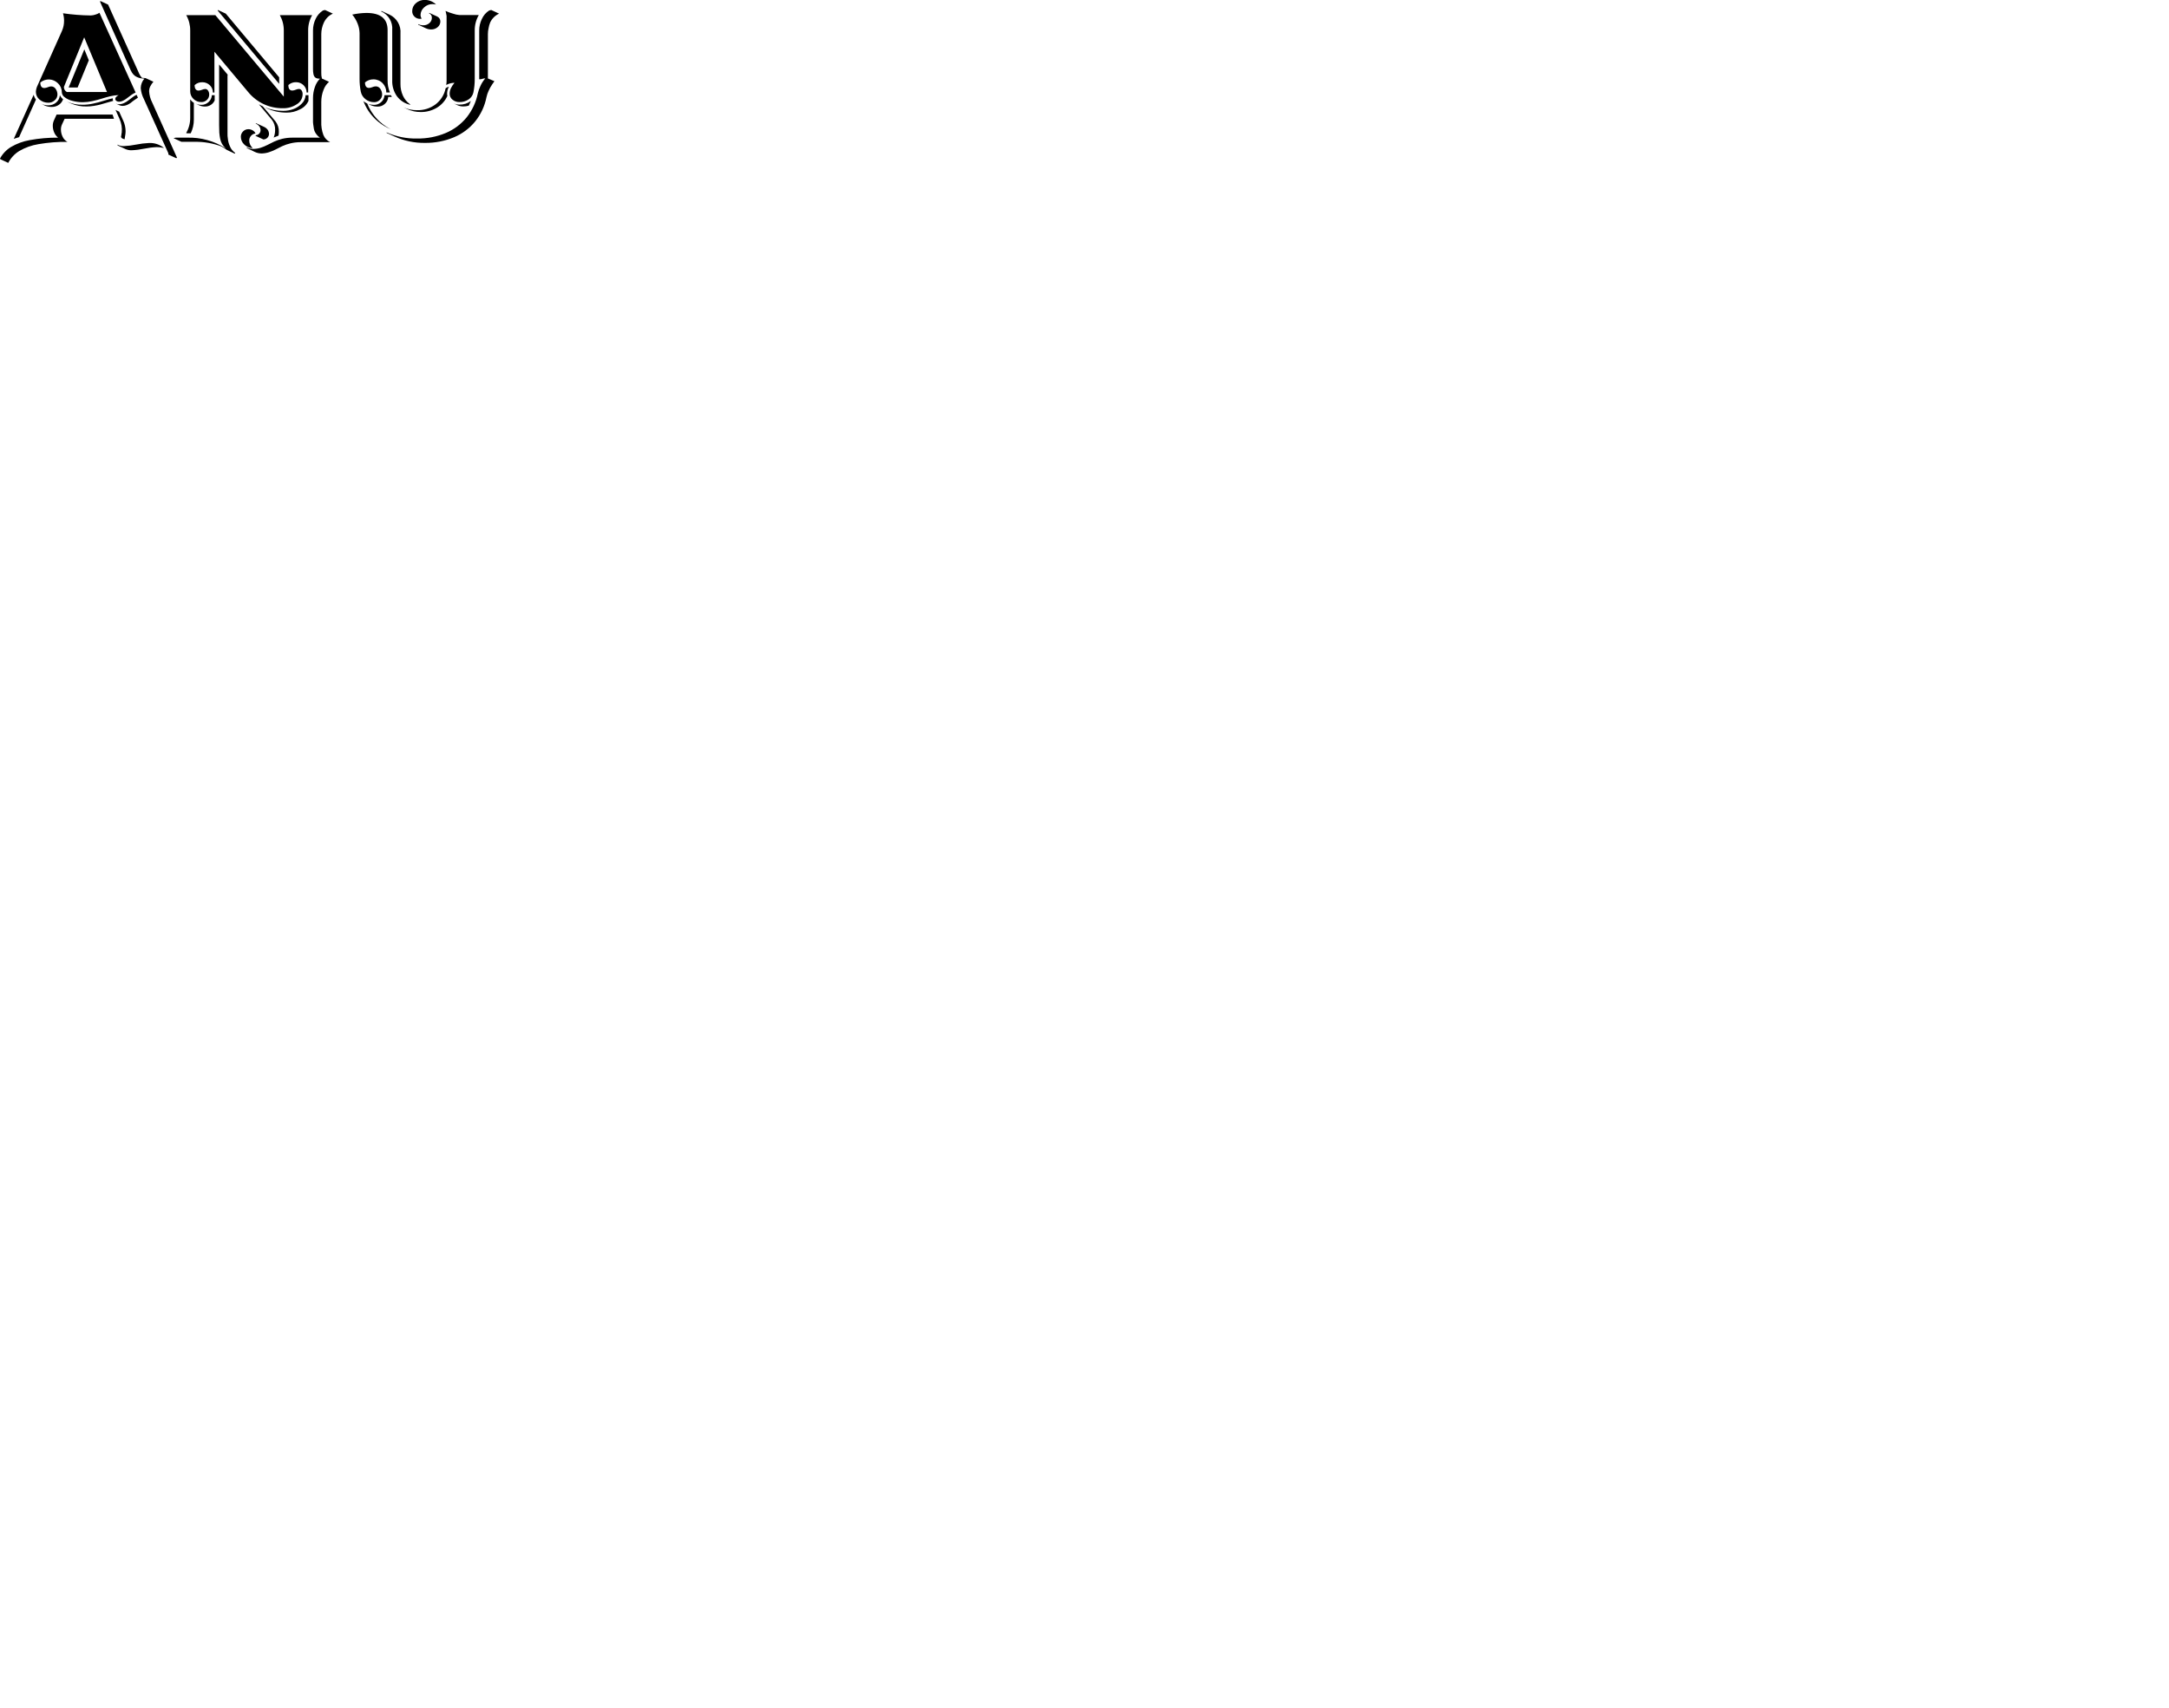
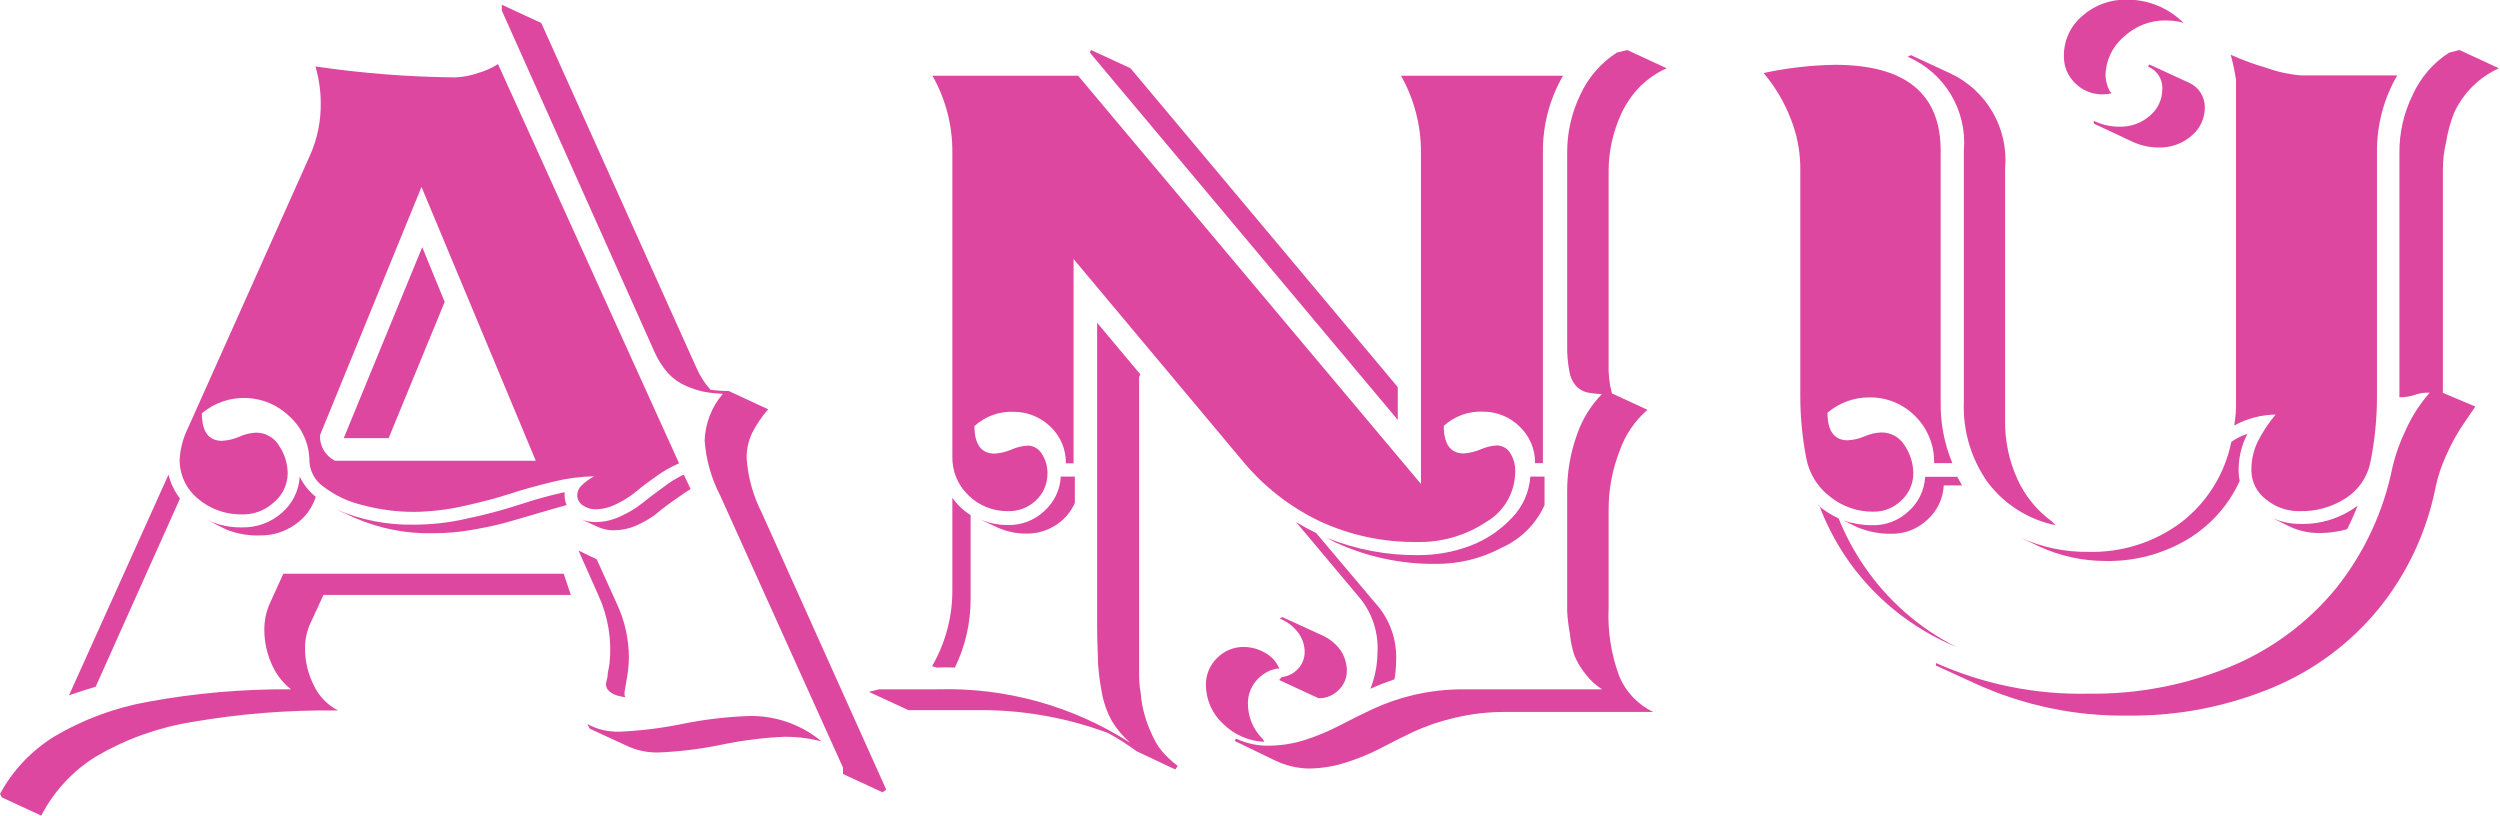
- <svg xmlns="http://www.w3.org/2000/svg" id="Layer_1" data-name="Layer 1" viewBox="0 0 594.91 468.32">
-   <text />
+ <svg xmlns="http://www.w3.org/2000/svg" id="wordmark" data-name="Layer 1" viewBox="0 0 136.95 44.68">
+   <style>
+ #wordmark {fill: #dd47a0;}
+ </style>
  <path d="M0,43.49a8.41,8.41,0,0,1,3-3.16,15.4,15.4,0,0,1,5.13-1.89,41.43,41.43,0,0,1,7.81-.68,3.53,3.53,0,0,1-1.08-1.43,4.61,4.61,0,0,1-.38-1.79,3.56,3.56,0,0,1,.28-1.44l.76-1.67H30.88l.39,1.16H17.72L17,34.15a3.23,3.23,0,0,0-.29,1.39,4.43,4.43,0,0,0,.48,2,2.93,2.93,0,0,0,1.33,1.38,43.53,43.53,0,0,0-8,.63,15.19,15.19,0,0,0-5.26,1.89,8.27,8.27,0,0,0-3,3.24l-2.16-1Zm3.78-5.4L9.23,26a3.54,3.54,0,0,0,.63,1.31L5.24,37.62C4.76,37.76,4.27,37.92,3.78,38.09ZM9.84,25.17a4.53,4.53,0,0,1,.48-1.77L17,8.47a6.78,6.78,0,0,0,.57-2.83,7.15,7.15,0,0,0-.29-2,56.23,56.23,0,0,0,7.65.6A4.37,4.37,0,0,0,26.19,4a4.12,4.12,0,0,0,1.09-.49L37.2,25.38a6.47,6.47,0,0,0-1.22.69q-.65.45-1.11.84a5.26,5.26,0,0,1-1.08.69,2.61,2.61,0,0,1-1.17.3,1.21,1.21,0,0,1-.7-.22.66.66,0,0,1-.3-.54.74.74,0,0,1,.23-.54,3.17,3.17,0,0,1,.7-.51,10.27,10.27,0,0,0-2.25.3c-.86.21-1.67.43-2.4.67s-1.59.46-2.54.67a13,13,0,0,1-2.63.31,10.71,10.71,0,0,1-2.9-.38,5.61,5.61,0,0,1-2.11-1,1.8,1.8,0,0,1-.77-1.4,3.31,3.31,0,0,0-1.06-2.42,3.58,3.58,0,0,0-4.83-.2c0,1,.36,1.5,1.09,1.51a2.74,2.74,0,0,0,.92-.21A2.56,2.56,0,0,1,14,23.7a1.46,1.46,0,0,1,1.29.72,2.74,2.74,0,0,1,.47,1.51A2.08,2.08,0,0,1,15,27.52a2.48,2.48,0,0,1-1.74.66,3.64,3.64,0,0,1-2.44-.88A2.75,2.75,0,0,1,9.84,25.17Zm1.52,3.32h0a4.33,4.33,0,0,0,1.92.4,3.19,3.19,0,0,0,2.14-.78,2.83,2.83,0,0,0,1-2,3.16,3.16,0,0,0,.88,1.11,2.94,2.94,0,0,1-1.14,1.52,3.23,3.23,0,0,1-1.88.59A4.52,4.52,0,0,1,12.38,29Zm6.17-4.65a1.49,1.49,0,0,0,.82,1.4h11l-6.26-15Zm.87,4.06a10.29,10.29,0,0,0,4.33.84,13,13,0,0,0,2.8-.32c1-.21,2-.47,3-.8s1.85-.54,2.4-.66a1.1,1.1,0,0,1,0,.18,1.36,1.36,0,0,0,.11.53c-.36.09-.9.25-1.65.47s-1.35.4-1.84.53-1.07.25-1.78.37a12,12,0,0,1-2,.17,10.16,10.16,0,0,1-4.33-.84ZM18.83,24l4.3-10.46,1.23,3L21.29,24ZM27.49.58l0-.32,2.16,1,8.51,18.91a4.37,4.37,0,0,0,.76,1.18,7.47,7.47,0,0,0,1,.07l2.16,1a6.37,6.37,0,0,0-.89,1.32,3.17,3.17,0,0,0-.29,1.35,7.72,7.72,0,0,0,.83,3l6.82,15.17-.21.14-2.16-1,0-.35L39.45,27.14a7.79,7.79,0,0,1-.85-3,4.15,4.15,0,0,1,1-2.57,7.65,7.65,0,0,1-1-.1,5.06,5.06,0,0,1-1-.32,2.92,2.92,0,0,1-1-.7,4.66,4.66,0,0,1-.76-1.2Zm4.2,29.58,1,.48,1.09,2.41A7,7,0,0,1,34.45,36a7,7,0,0,1-.12,1.22c-.08.44-.12.68-.12.7,0,.18,0,.27.12.28-.7-.07-1.08-.3-1.14-.68q0-.1.09-.45c0-.23.08-.47.11-.73a7.13,7.13,0,0,0-.61-3.73Zm.09-1.74a2,2,0,0,0,.84.18A3.25,3.25,0,0,0,34,28.28a5.7,5.7,0,0,0,1.19-.72c.33-.27.71-.56,1.15-.87A5.44,5.44,0,0,1,37.46,26h0l.37.79c-.25.15-.57.38-1,.68s-.74.56-1,.77a5.69,5.69,0,0,1-1,.56,3.11,3.11,0,0,1-1.2.25,2,2,0,0,1-.84-.17Zm.39,11.24a3.44,3.44,0,0,0,1.79.42,21.86,21.86,0,0,0,3.4-.42,22.34,22.34,0,0,1,3.49-.43A6,6,0,0,1,45,40.61l-.26-.06A7.64,7.64,0,0,0,43,40.36a21.18,21.18,0,0,0-3.45.43,21.39,21.39,0,0,1-3.46.43,3.89,3.89,0,0,1-1.61-.3l-2.17-1Z" />
  <path d="M47.6,37.9l.56-.14h3.2a18.54,18.54,0,0,1,10.55,2.93,5.22,5.22,0,0,1-1-1.19,4.94,4.94,0,0,1-.54-1.5,14.7,14.7,0,0,1-.22-1.63c0-.52-.05-1.18-.05-2V17.68l2.37,2.83-.07.14V35.38c0,.56,0,1,0,1.37s0,.76.09,1.23a5.71,5.71,0,0,0,.21,1.18,6.66,6.66,0,0,0,.37,1,3.76,3.76,0,0,0,.59,1,5.47,5.47,0,0,0,.86.8l-.14.19-2.12-1a13.31,13.31,0,0,0-1.57-1,20,20,0,0,0-7.2-1.25H49.76Zm3.46-1.41a8.26,8.26,0,0,0,1.11-4.22v-5a3.55,3.55,0,0,0,1,.95v4.57a8.52,8.52,0,0,1-.86,3.78,9.67,9.67,0,0,0-1,0Zm0-32.34h8L77.84,26.51V8.37a8.5,8.5,0,0,0-1.09-4.22h8.87a8.26,8.26,0,0,0-1.1,4.22v17h-.43a2.71,2.71,0,0,0-.84-2,2.84,2.84,0,0,0-2-.82,3,3,0,0,0-2.16.78c0,1,.36,1.5,1.09,1.51a2.79,2.79,0,0,0,.92-.22A2.56,2.56,0,0,1,82,24.4a.88.88,0,0,1,.75.45A1.83,1.83,0,0,1,83,25.93a3.19,3.19,0,0,1-1.58,2.66,6.61,6.61,0,0,1-3.84,1.1,12.29,12.29,0,0,1-5.29-1.14,12.43,12.43,0,0,1-4.27-3.36l-9.21-11V25.38h-.42a2.71,2.71,0,0,0-.84-2,2.87,2.87,0,0,0-2-.82,3,3,0,0,0-2.17.78c0,1,.37,1.5,1.09,1.51a2.79,2.79,0,0,0,.93-.22,2.51,2.51,0,0,1,.92-.22.91.91,0,0,1,.75.45,1.91,1.91,0,0,1,.31,1.08,2,2,0,0,1-.65,1.49A2.13,2.13,0,0,1,55.2,28a3,3,0,0,1-2.14-.86,2.84,2.84,0,0,1-.89-2.1V8.37A8.4,8.4,0,0,0,51.08,4.15ZM53.6,28.41v0a3.78,3.78,0,0,0,1.6.35,2.8,2.8,0,0,0,2-.76,2.71,2.71,0,0,0,.91-1.89h.77v1.44a2.75,2.75,0,0,1-1.05,1.22,2.87,2.87,0,0,1-1.59.46,3.77,3.77,0,0,1-1.59-.33ZM59.7,2.88l.07-.14,2.16,1,14.5,17.3.14.17V23Zm6.36,34.65a2,2,0,0,1,.61-1.48,2,2,0,0,1,1.46-.61,2.34,2.34,0,0,1,1.15.31,1.71,1.71,0,0,1,.8.88h-.15a1.93,1.93,0,0,0-1.13.68,1.89,1.89,0,0,0-.44,1.22,2.72,2.72,0,0,0,.81,1.95l.09.16a3.43,3.43,0,0,1-2.27-1A2.9,2.9,0,0,1,66.06,37.53Zm1.58,3.06.07-.13a4.08,4.08,0,0,0,1.76.39,6.78,6.78,0,0,0,2-.31,12.15,12.15,0,0,0,1.88-.78c.58-.3,1.19-.61,1.83-.91a11.65,11.65,0,0,1,2.26-.78,12.13,12.13,0,0,1,2.82-.31h7.5a3.45,3.45,0,0,1-.91-.84,4.26,4.26,0,0,1-.6-1A5.17,5.17,0,0,1,86,34.73a10.6,10.6,0,0,1-.15-1.22c0-.35,0-.77,0-1.24V26.93a9,9,0,0,1,.52-3.07,5.92,5.92,0,0,1,1.38-2.27,5.08,5.08,0,0,1-.84-.1,1.31,1.31,0,0,1-.57-.34,1.61,1.61,0,0,1-.37-.81,6.93,6.93,0,0,1-.12-1.43V8.37a7.19,7.19,0,0,1,.72-3.18,5.44,5.44,0,0,1,2-2.31l.57-.14,2.16,1a4.9,4.9,0,0,0-1.46,1,5.4,5.4,0,0,0-1,1.43,7.77,7.77,0,0,0-.54,1.58,7.18,7.18,0,0,0-.18,1.59V19.92a5.54,5.54,0,0,0,.18,1.63l1.95.9a5.23,5.23,0,0,0-1.53,2.26,8.72,8.72,0,0,0-.6,3.24v5.34a9.44,9.44,0,0,0,.59,3.77A3.78,3.78,0,0,0,90.56,39H82.48a11.86,11.86,0,0,0-2.79.32,12,12,0,0,0-2.27.77c-.64.31-1.25.61-1.83.92a12.25,12.25,0,0,1-1.89.77,6.9,6.9,0,0,1-2,.32,4.46,4.46,0,0,1-1.85-.44Zm2.43-3.34.14-.16a1.41,1.41,0,0,0,.92-.48,1.35,1.35,0,0,0,.34-.87,1.78,1.78,0,0,0-.36-1.09,2.34,2.34,0,0,0-1-.76l.13-.09,2.18,1a2.5,2.5,0,0,1,1,.8,2,2,0,0,1,.36,1.14,1.44,1.44,0,0,1-.45,1.06,1.5,1.5,0,0,1-1.1.45ZM71,28.6c.36.22.73.42,1.1.6l3.47,4.11a4.41,4.41,0,0,1,.91,2.9,6.26,6.26,0,0,1-.09,1c-.43.15-.87.32-1.32.52a5.53,5.53,0,0,0,.39-2,4.34,4.34,0,0,0-.91-2.9Zm1.68.86v0a13,13,0,0,0,5,.95,8,8,0,0,0,2.88-.52,6.07,6.07,0,0,0,2.27-1.53,3.57,3.57,0,0,0,1-2.25h.78v1.56A4.65,4.65,0,0,1,82.27,30a7.56,7.56,0,0,1-3.63.89,12.81,12.81,0,0,1-5.53-1.2Z" />
  <path d="M96.61,4a20,20,0,0,1,3.9-.45q5.8,0,5.8,4.71V22a8.34,8.34,0,0,0,.64,3.37h-1a3.5,3.5,0,0,0-1-2.54,3.45,3.45,0,0,0-2.53-1.06,3.5,3.5,0,0,0-2.31.84c0,1,.37,1.5,1.09,1.51a2.64,2.64,0,0,0,.92-.21,2.56,2.56,0,0,1,.93-.22,1.46,1.46,0,0,1,1.29.72,2.74,2.74,0,0,1,.47,1.51,2,2,0,0,1-.65,1.49,2.13,2.13,0,0,1-1.53.62,3.72,3.72,0,0,1-2.39-.83,3.45,3.45,0,0,1-1.29-2.09,17.81,17.81,0,0,1-.33-3.46V9.07a7.43,7.43,0,0,0-.53-2.58A8.7,8.7,0,0,0,96.61,4Zm3,23.7a5.33,5.33,0,0,0,1.11.7,13.73,13.73,0,0,0,1.37,2.57,13.41,13.41,0,0,0,5.1,4.48,13.57,13.57,0,0,1-6.12-5A14,14,0,0,1,99.65,27.67Zm1.37.81a4.92,4.92,0,0,0,1.57.26,2.8,2.8,0,0,0,2-.76,2.71,2.71,0,0,0,.91-1.89h1.76l.26.47h-1a2.71,2.71,0,0,1-.91,1.89,2.8,2.8,0,0,1-2,.76,4.67,4.67,0,0,1-1.83-.36ZM104.5,3.11l.18-.09,2.16,1a5.24,5.24,0,0,1,3,5.21V23a7.48,7.48,0,0,0,.67,3.24,5.87,5.87,0,0,0,1.9,2.33l.19.2a6.22,6.22,0,0,1-3.7-2.33A7.13,7.13,0,0,1,107.58,22V8.23A5.11,5.11,0,0,0,104.5,3.11Zm1.55,33.35,0-.14A19.46,19.46,0,0,0,114.4,38a19.69,19.69,0,0,0,7.87-1.52A14.8,14.8,0,0,0,128,32.19a15.51,15.51,0,0,0,3.06-6.6,9.73,9.73,0,0,1,.71-2,8.14,8.14,0,0,1,1.33-2.08l-.18,0a2.09,2.09,0,0,0-.63.12,2.49,2.49,0,0,1-.85.13V8.37a7.07,7.07,0,0,1,.73-3.18,5.37,5.37,0,0,1,2-2.31l.56-.14,2.16,1a5,5,0,0,0-1.45,1,5.06,5.06,0,0,0-1,1.43A7.72,7.72,0,0,0,134,7.76a7,7,0,0,0-.18,1.59V21.52l1.78.75-.6.88a10.37,10.37,0,0,0-1,1.8,8.23,8.23,0,0,0-.57,1.7,15.29,15.29,0,0,1-3.08,6.64,14.91,14.91,0,0,1-5.82,4.36,20,20,0,0,1-7.94,1.55,19.43,19.43,0,0,1-8.35-1.74Zm4.66-7v0a8.6,8.6,0,0,0,3.68.77,8.12,8.12,0,0,0,5.09-1.61,7.42,7.42,0,0,0,2.75-4.41,3,3,0,0,1,.88-.44,4.3,4.3,0,0,0-.48,2,2.78,2.78,0,0,0,.06.58,7.24,7.24,0,0,1-2.9,3.22,8.45,8.45,0,0,1-4.42,1.16,8.64,8.64,0,0,1-3.65-.79Zm2.35-26.39a2.82,2.82,0,0,1,1-2.19,3.56,3.56,0,0,1,2.44-.9,4.36,4.36,0,0,1,3.11,1.27l-.28-.07a3.79,3.79,0,0,0-.67-.06,3.28,3.28,0,0,0-2.32.9,2.81,2.81,0,0,0-1,2.11,2,2,0,0,0,.23.86l.11.12a2.22,2.22,0,0,1-.51.06,2.09,2.09,0,0,1-1.51-.63A2,2,0,0,1,113.06,3.09Zm1.64,3.7,0-.15a3.16,3.16,0,0,0,1.41.32,2.42,2.42,0,0,0,1.66-.6,1.87,1.87,0,0,0,.68-1.44,1.25,1.25,0,0,0-.78-1.25l.07-.12,2.17,1a1.46,1.46,0,0,1,.87,1.36,2,2,0,0,1-.73,1.55,2.63,2.63,0,0,1-1.78.64,3.42,3.42,0,0,1-1.44-.31ZM122.2,3a14.79,14.79,0,0,0,2,.73,7,7,0,0,0,1.86.4h5.26a8.26,8.26,0,0,0-1.11,4.22V21.66a18,18,0,0,1-.37,3.71,3.07,3.07,0,0,1-1.35,1.93A4.42,4.42,0,0,1,126,28a2.83,2.83,0,0,1-1.89-.66,2,2,0,0,1-.78-1.59,3.55,3.55,0,0,1,.33-1.52,7.48,7.48,0,0,1,1-1.52,4.85,4.85,0,0,0-2.27.6,6.81,6.81,0,0,0,.1-1.32v-16c0-.75,0-1.29,0-1.62A12.91,12.91,0,0,0,122.2,3Zm2.22,25.35a3.66,3.66,0,0,0,1.6.35,5,5,0,0,0,3.13-1c-.17.44-.36.86-.57,1.29a5.56,5.56,0,0,1-1.54.21,3.78,3.78,0,0,1-1.6-.35Z" />
</svg>
